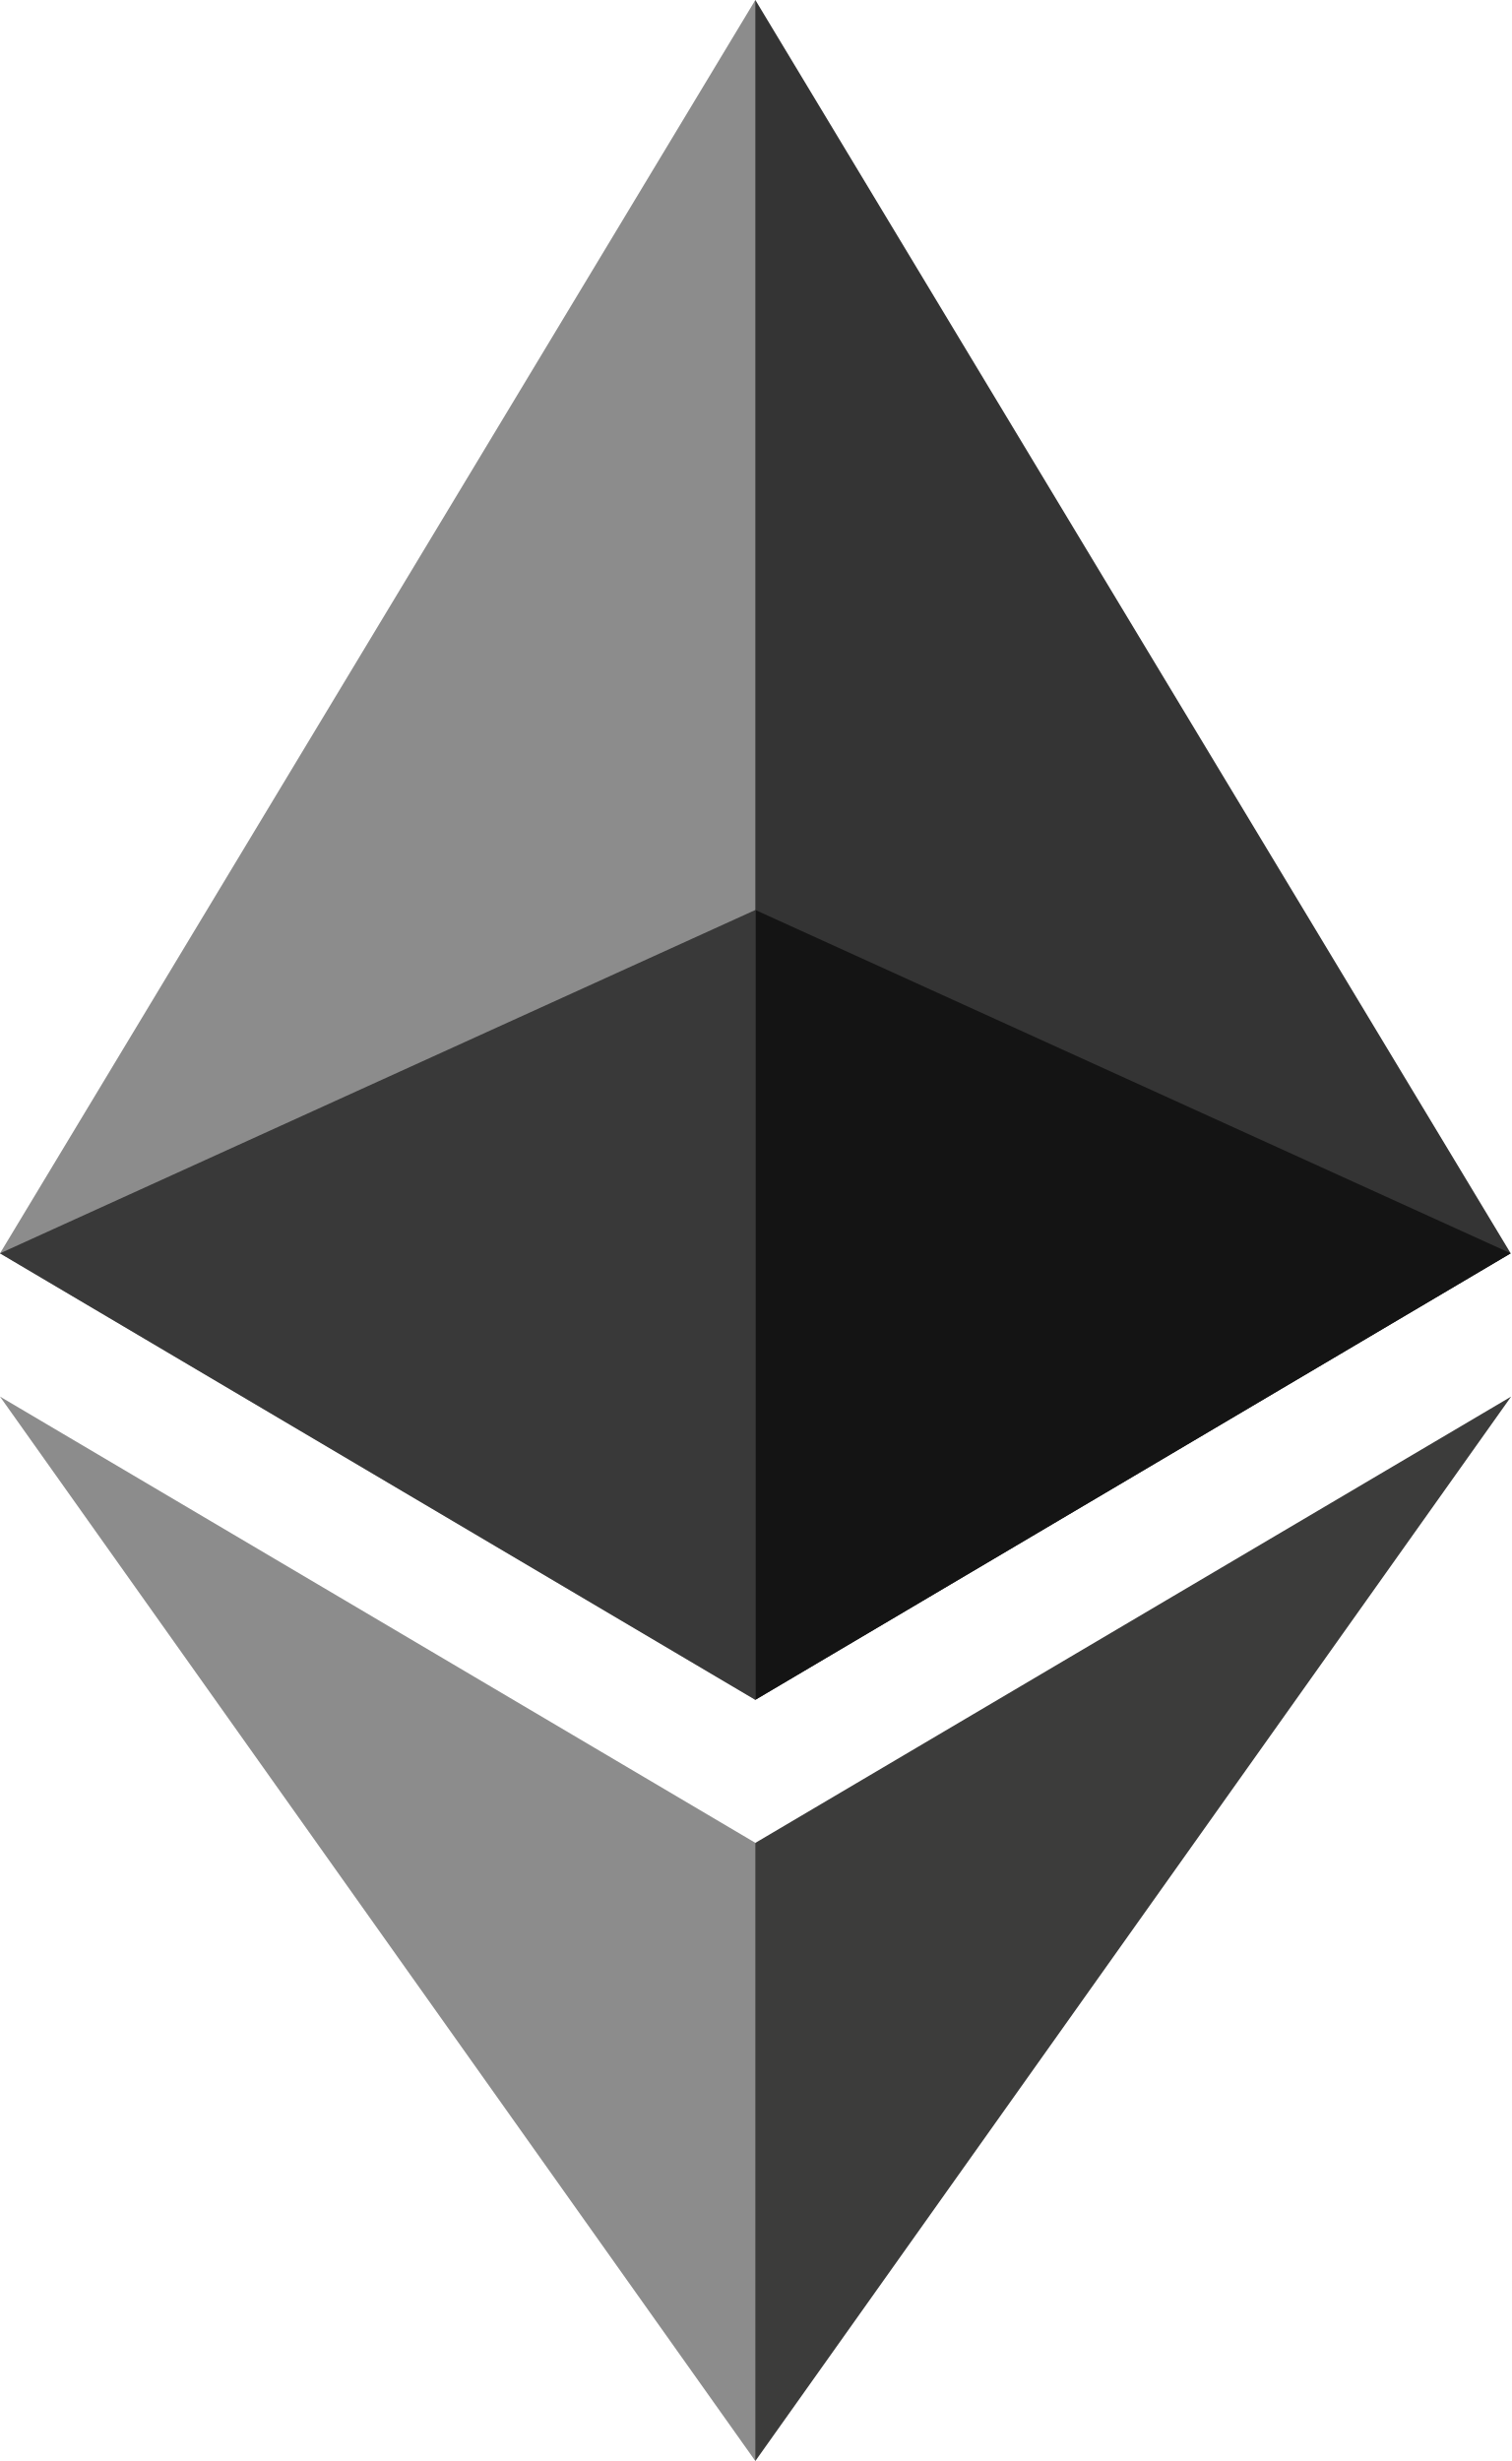
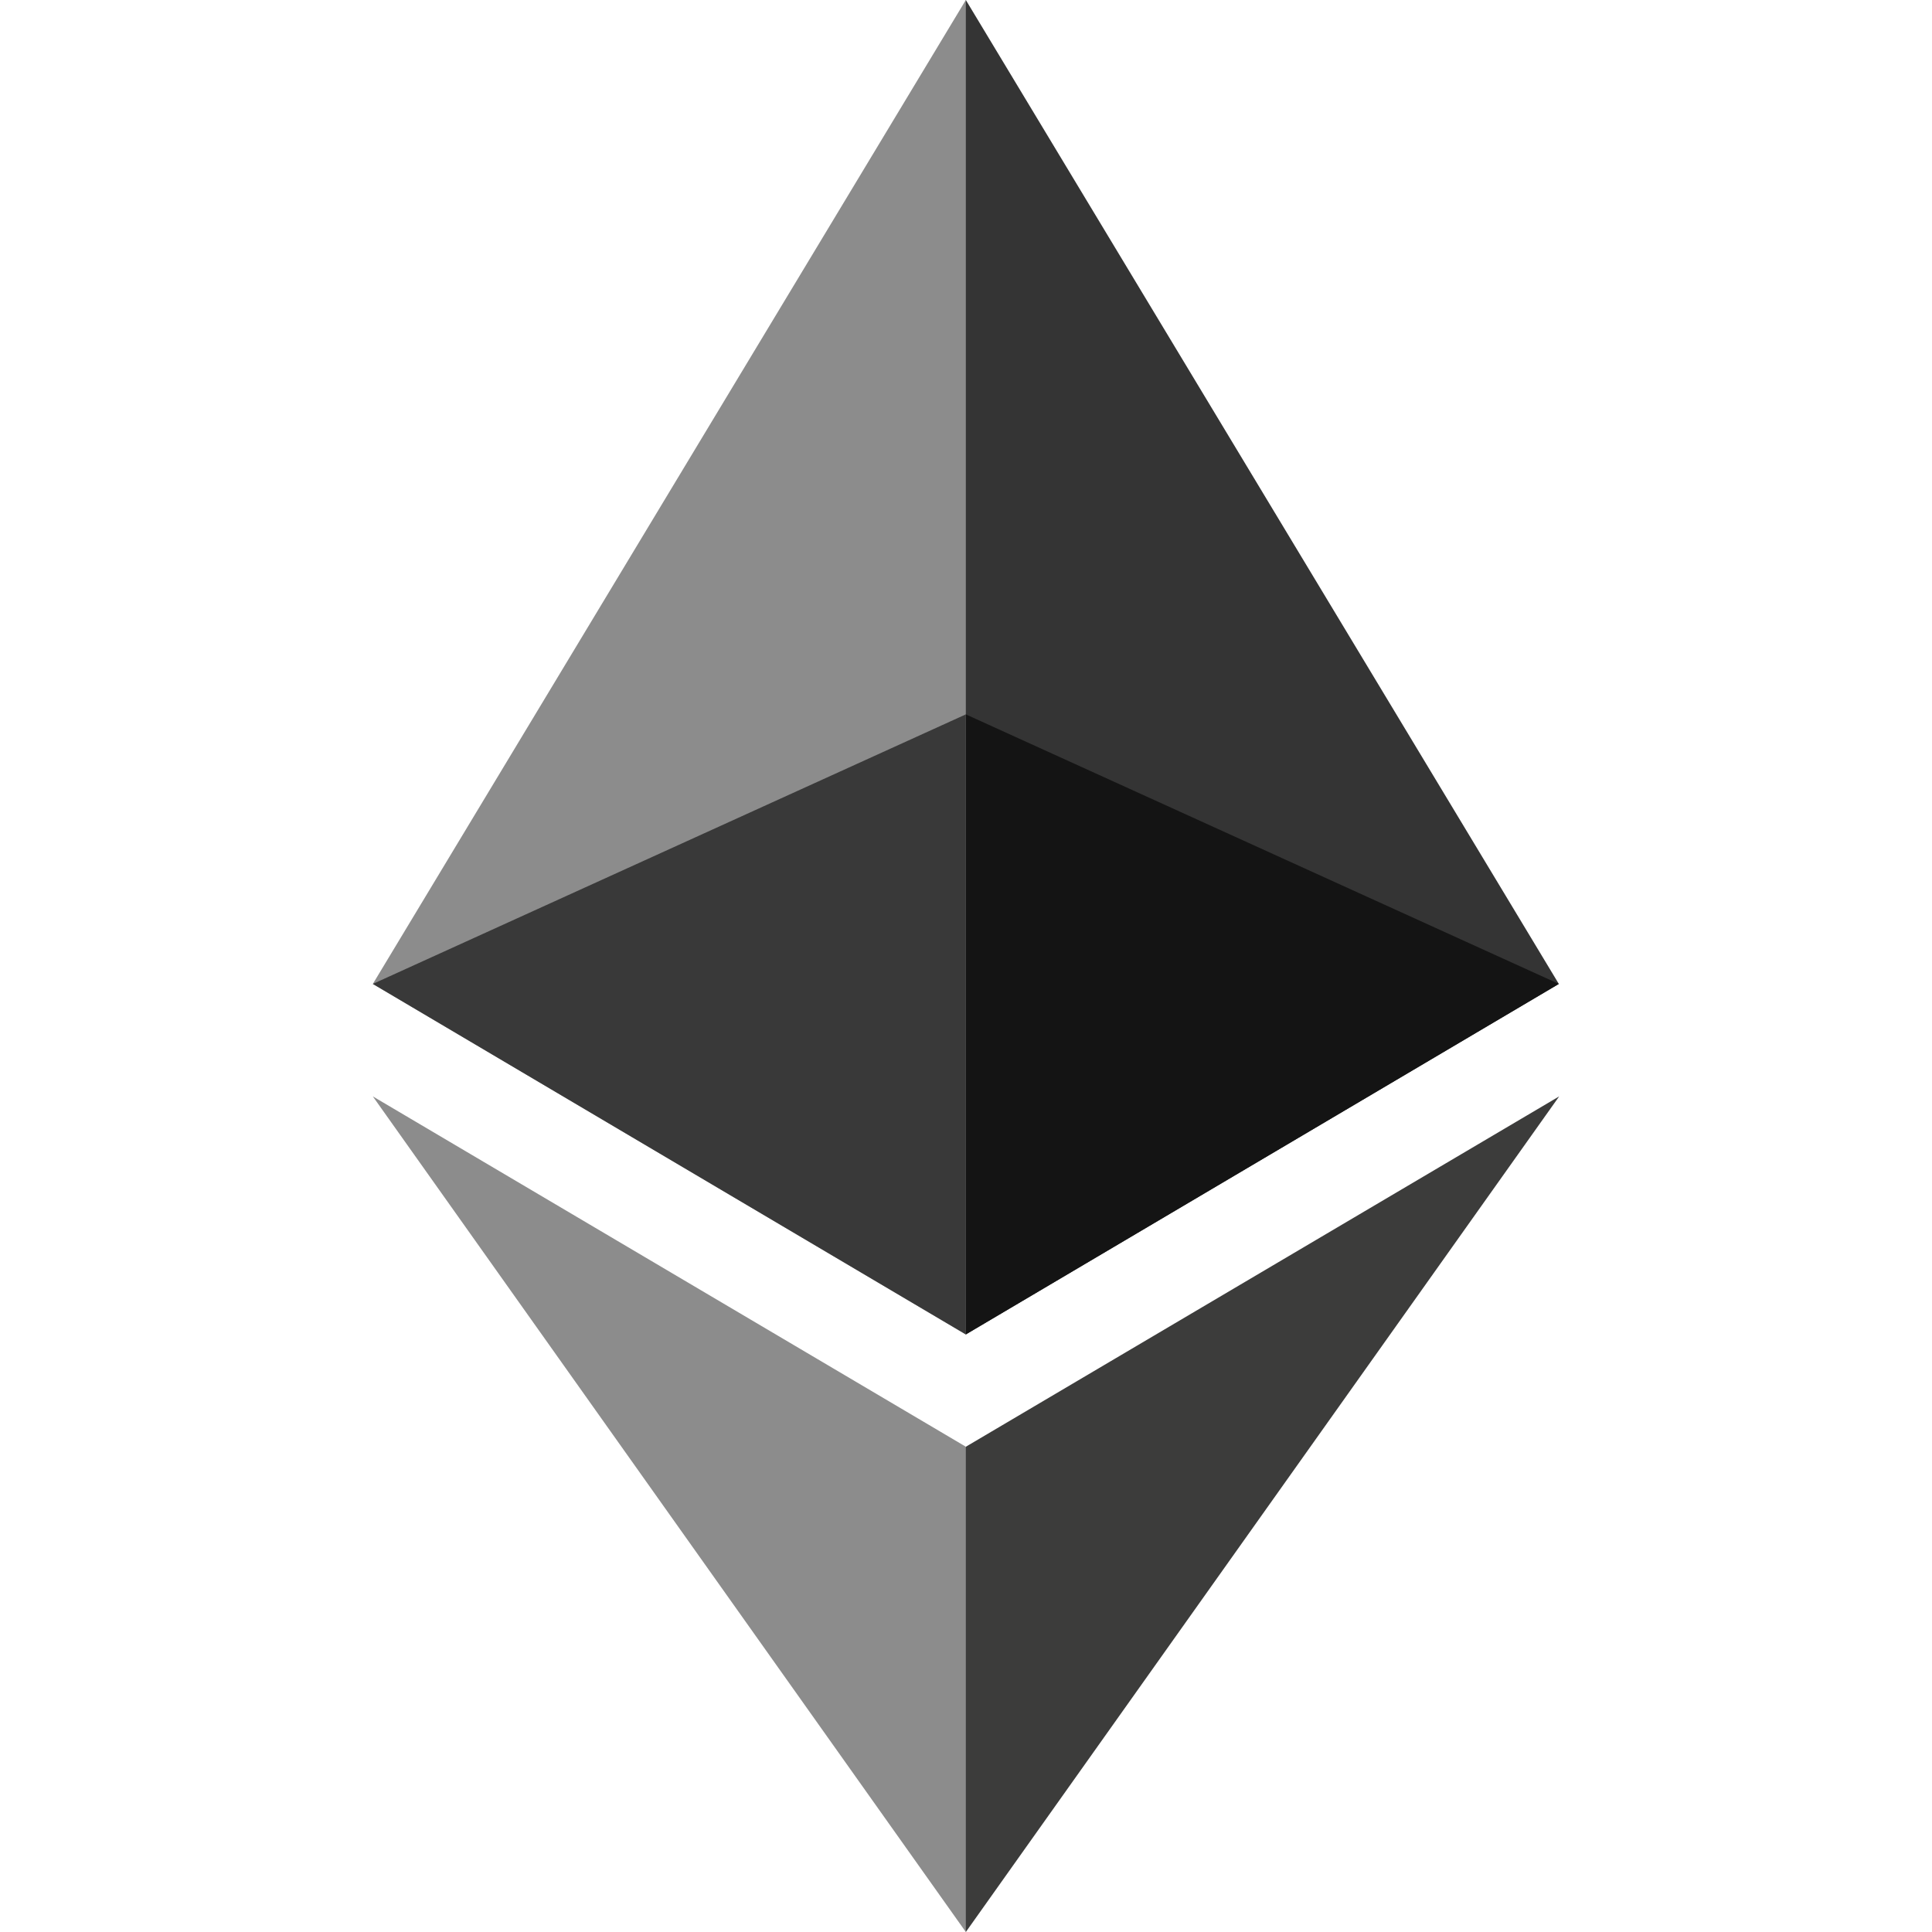
- <svg xmlns="http://www.w3.org/2000/svg" id="Layer_1" data-name="Layer 1" viewBox="0 0 311.39 507.11">
+ <svg xmlns="http://www.w3.org/2000/svg" width="38" height="38" id="Layer_1" data-name="Layer 1" viewBox="0 0 311.39 507.11">
  <defs>
    <style>.cls-1{fill:#343434;}.cls-2{fill:#8c8c8c;}.cls-3{fill:#3c3c3b;}.cls-4{fill:#141414;}.cls-5{fill:#393939;}</style>
  </defs>
  <polygon class="cls-1" points="155.65 0 152.25 11.56 152.25 346.87 155.65 350.26 311.3 258.26 155.65 0" />
  <polygon class="cls-2" points="155.65 0 0 258.26 155.65 350.27 155.65 187.51 155.65 0" />
  <polygon class="cls-3" points="155.65 379.74 153.73 382.07 153.73 501.52 155.65 507.11 311.39 287.78 155.65 379.74" />
  <polygon class="cls-2" points="155.65 507.11 155.65 379.73 0 287.78 155.65 507.11" />
  <polygon class="cls-4" points="155.65 350.26 311.3 258.26 155.65 187.51 155.65 350.26" />
  <polygon class="cls-5" points="0 258.26 155.65 350.26 155.65 187.51 0 258.26" />
</svg>
